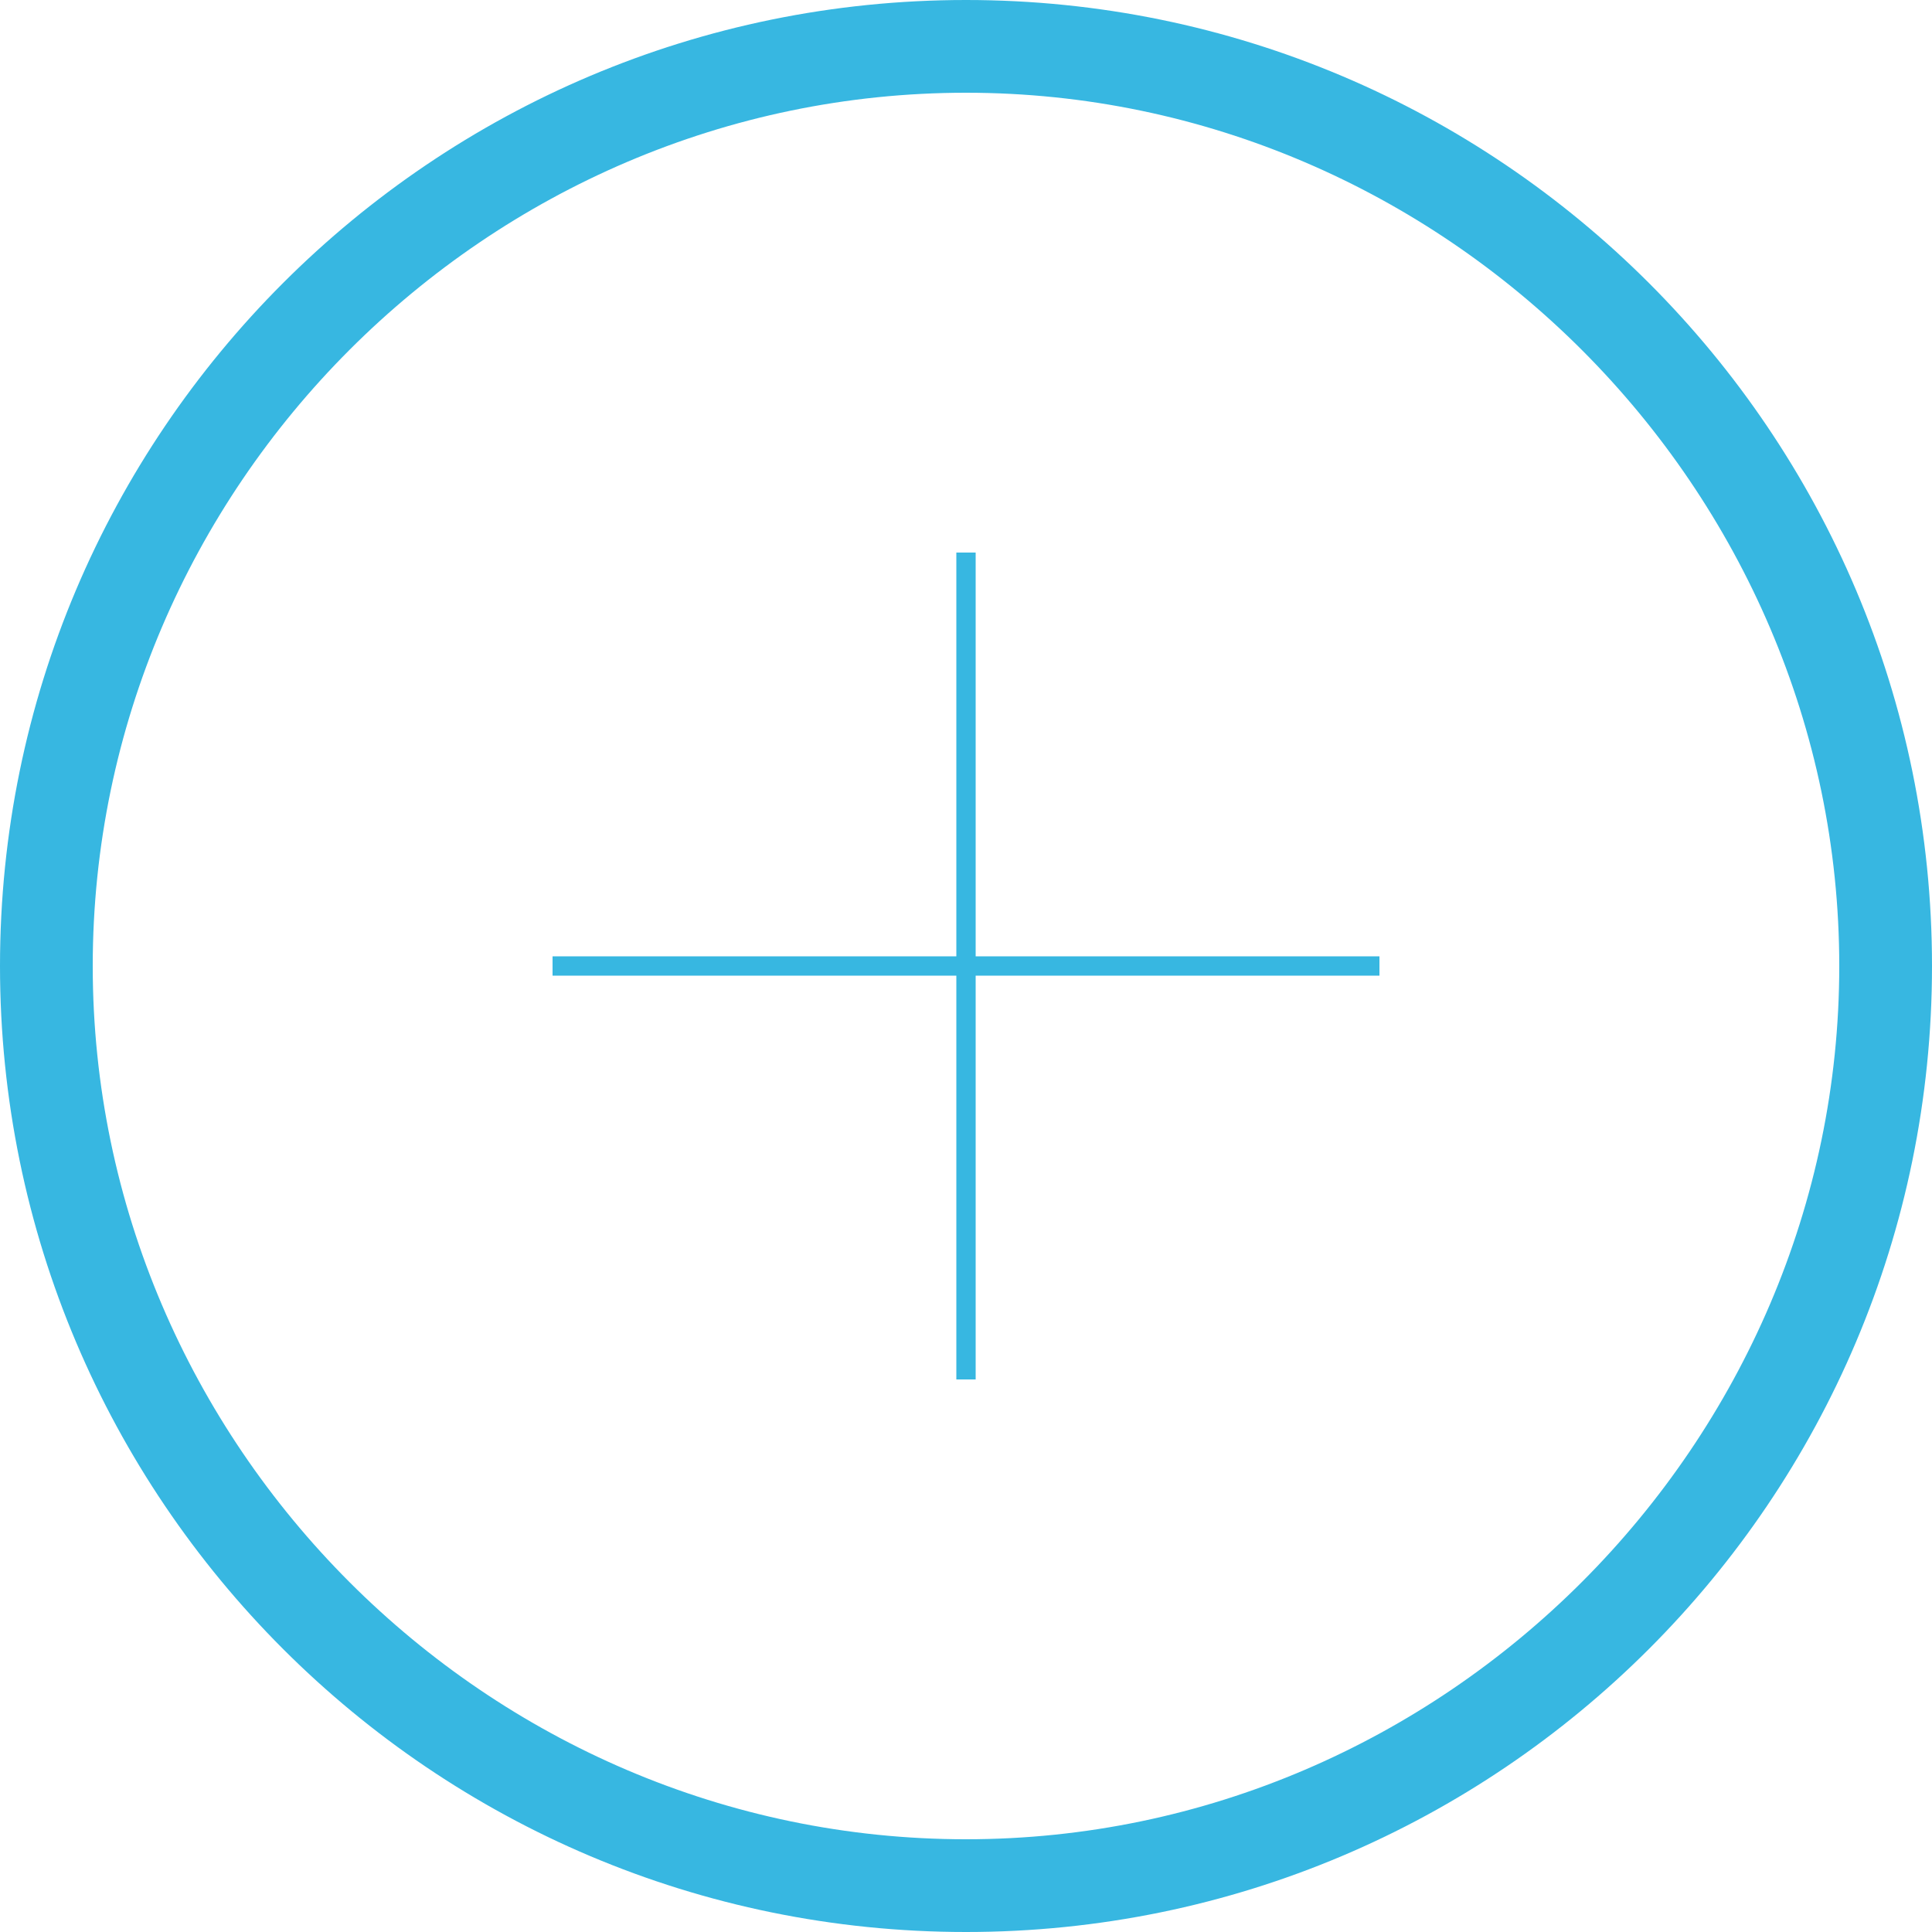
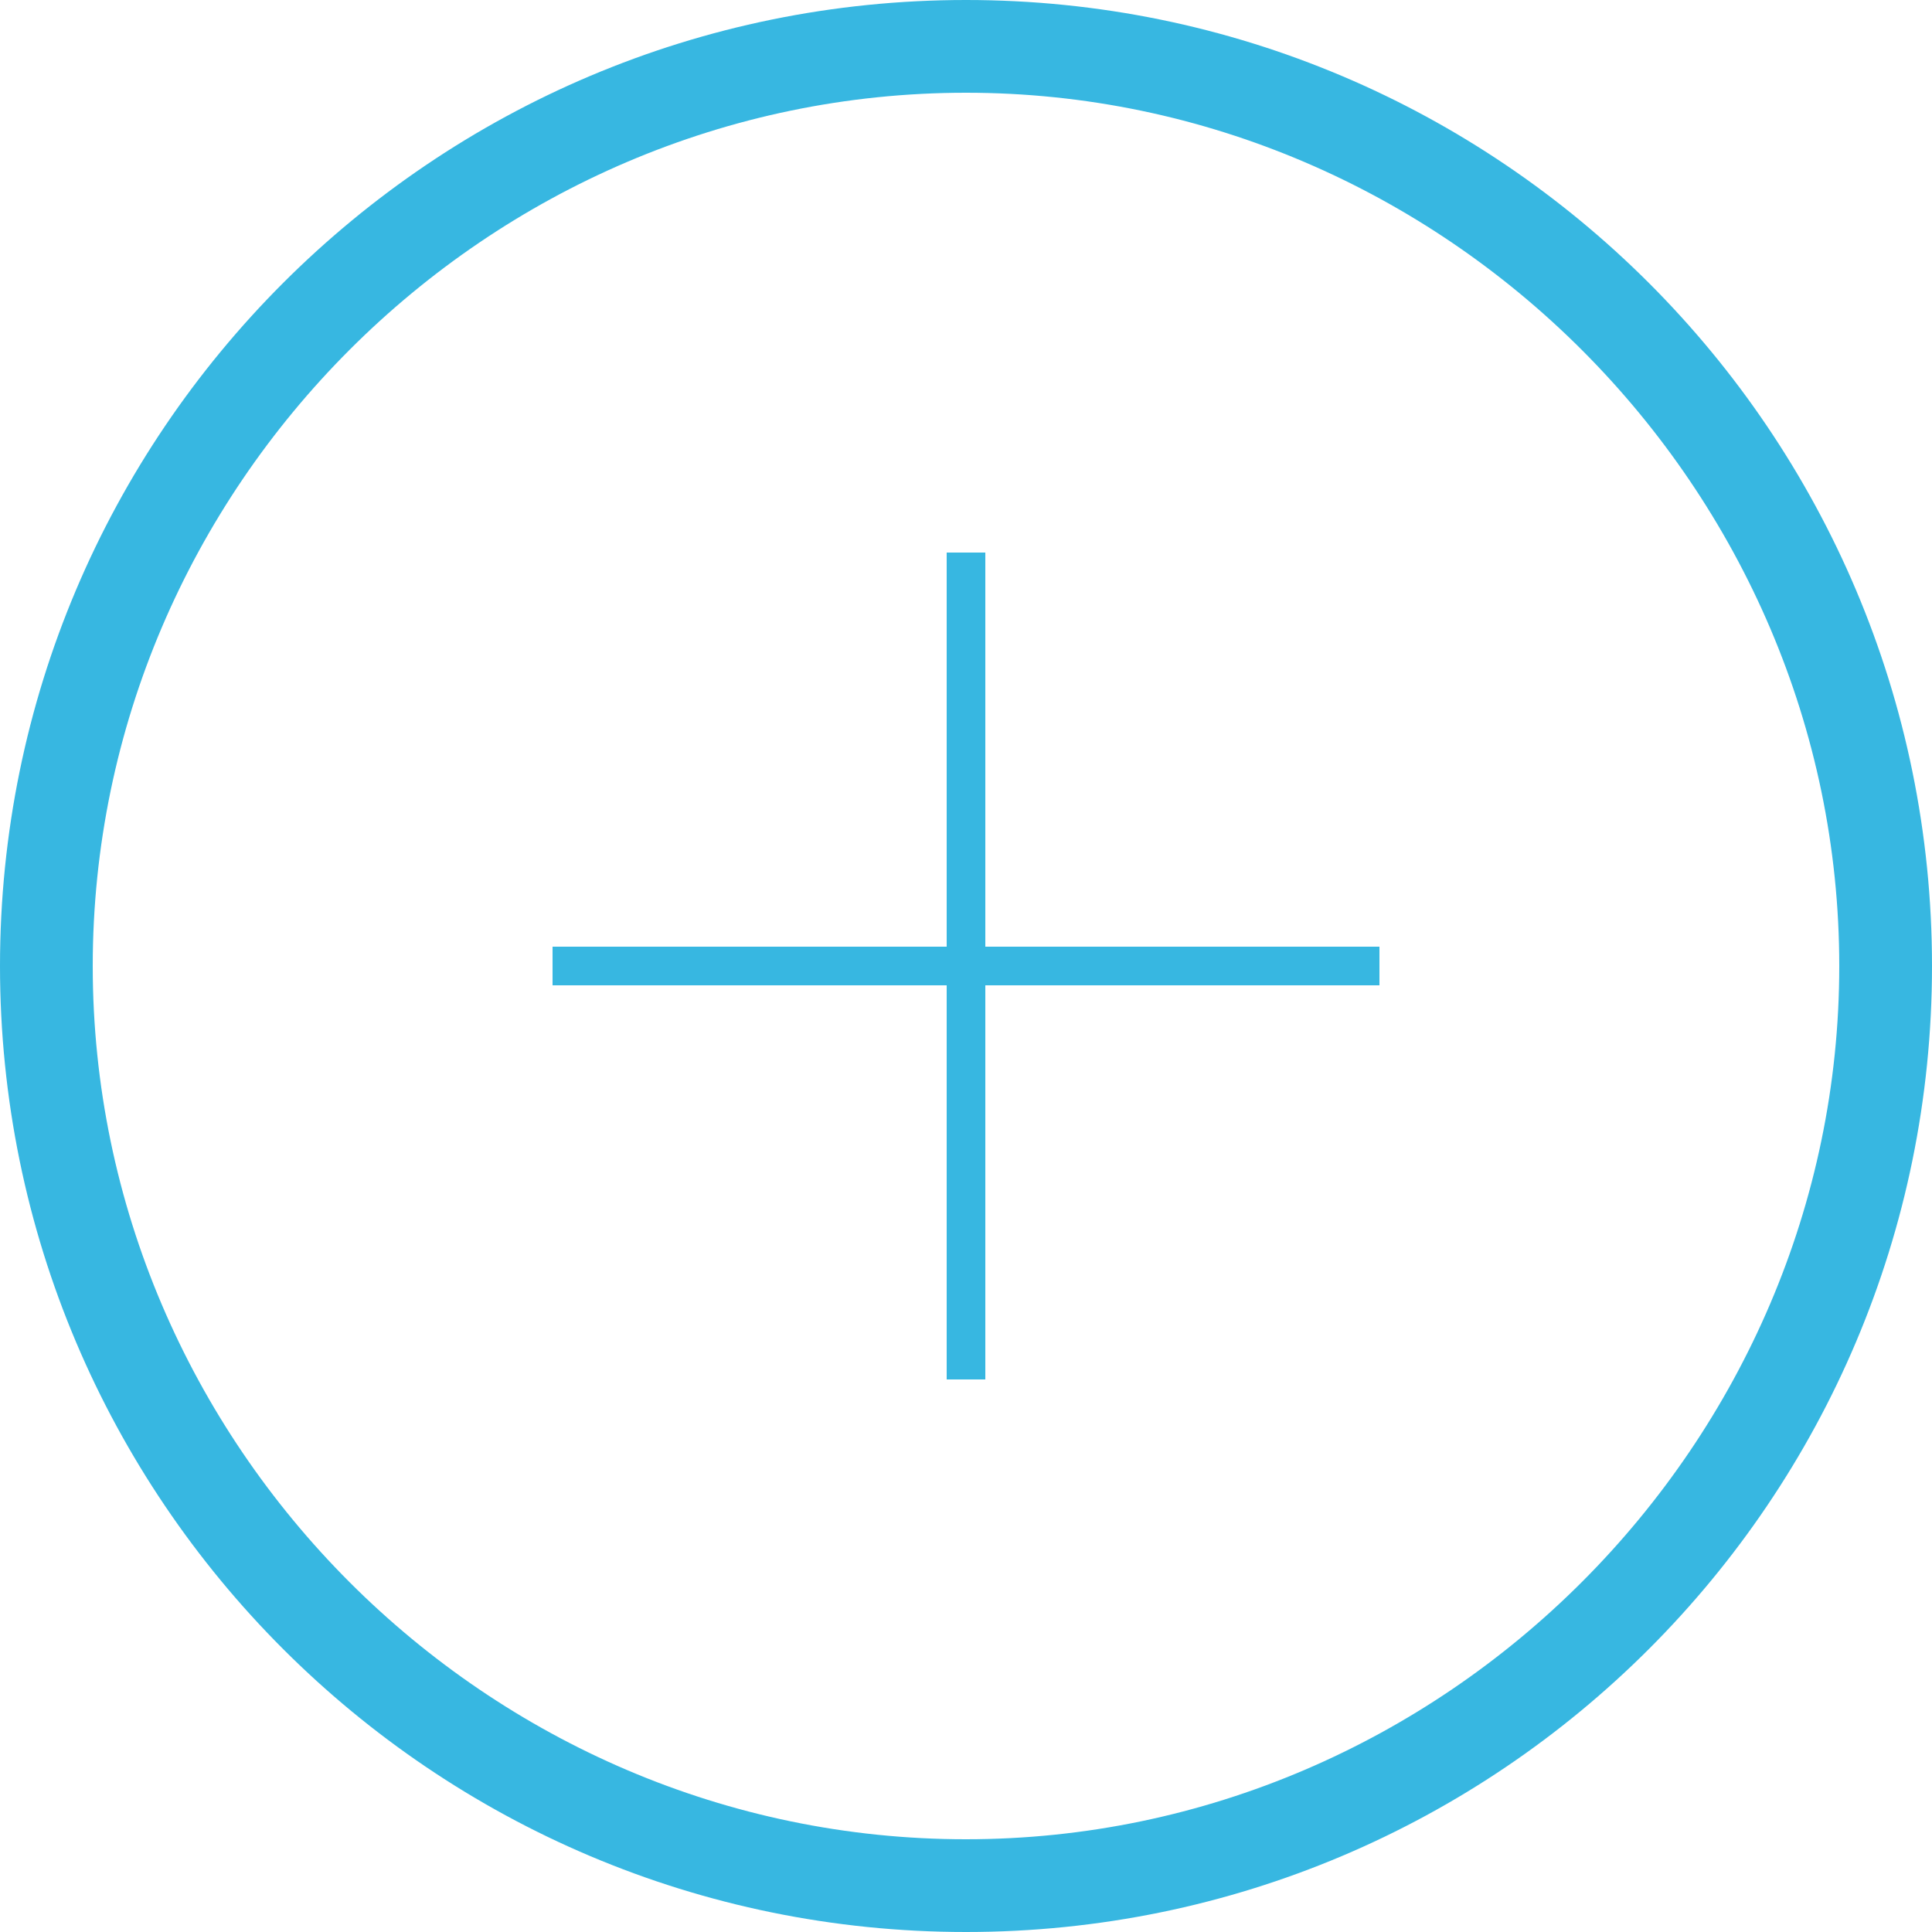
<svg xmlns="http://www.w3.org/2000/svg" version="1.1" id="Layer_1" x="0px" y="0px" viewBox="0 0 100 100" enable-background="new 0 0 100 100" xml:space="preserve">
  <g>
    <path fill="#37B7E1" d="M50,4.8c24.8,0,45.2,20.5,45.2,45.2S74.8,95.2,50,95.2S4.8,74.8,4.8,50S25.2,4.8,50,4.8 M50,0   C22.4,0,0,22.4,0,50s22.4,50,50,50s50-22.4,50-50S77.6,0,50,0L50,0z" />
  </g>
-   <line fill="none" stroke="#37B7E1" stroke-miterlimit="10" x1="28.6" y1="50" x2="71.4" y2="50" />
-   <line fill="none" stroke="#37B7E1" stroke-miterlimit="10" x1="50" y1="28.6" x2="50" y2="71.4" />
+   <line fill="none" stroke="#37B7E1" stroke-width="2" stroke-miterlimit="10" x1="28.6" y1="50" x2="71.4" y2="50" />
+   <line fill="none" stroke="#37B7E1" stroke-width="2" stroke-miterlimit="10" x1="50" y1="28.6" x2="50" y2="71.4" />
</svg>
